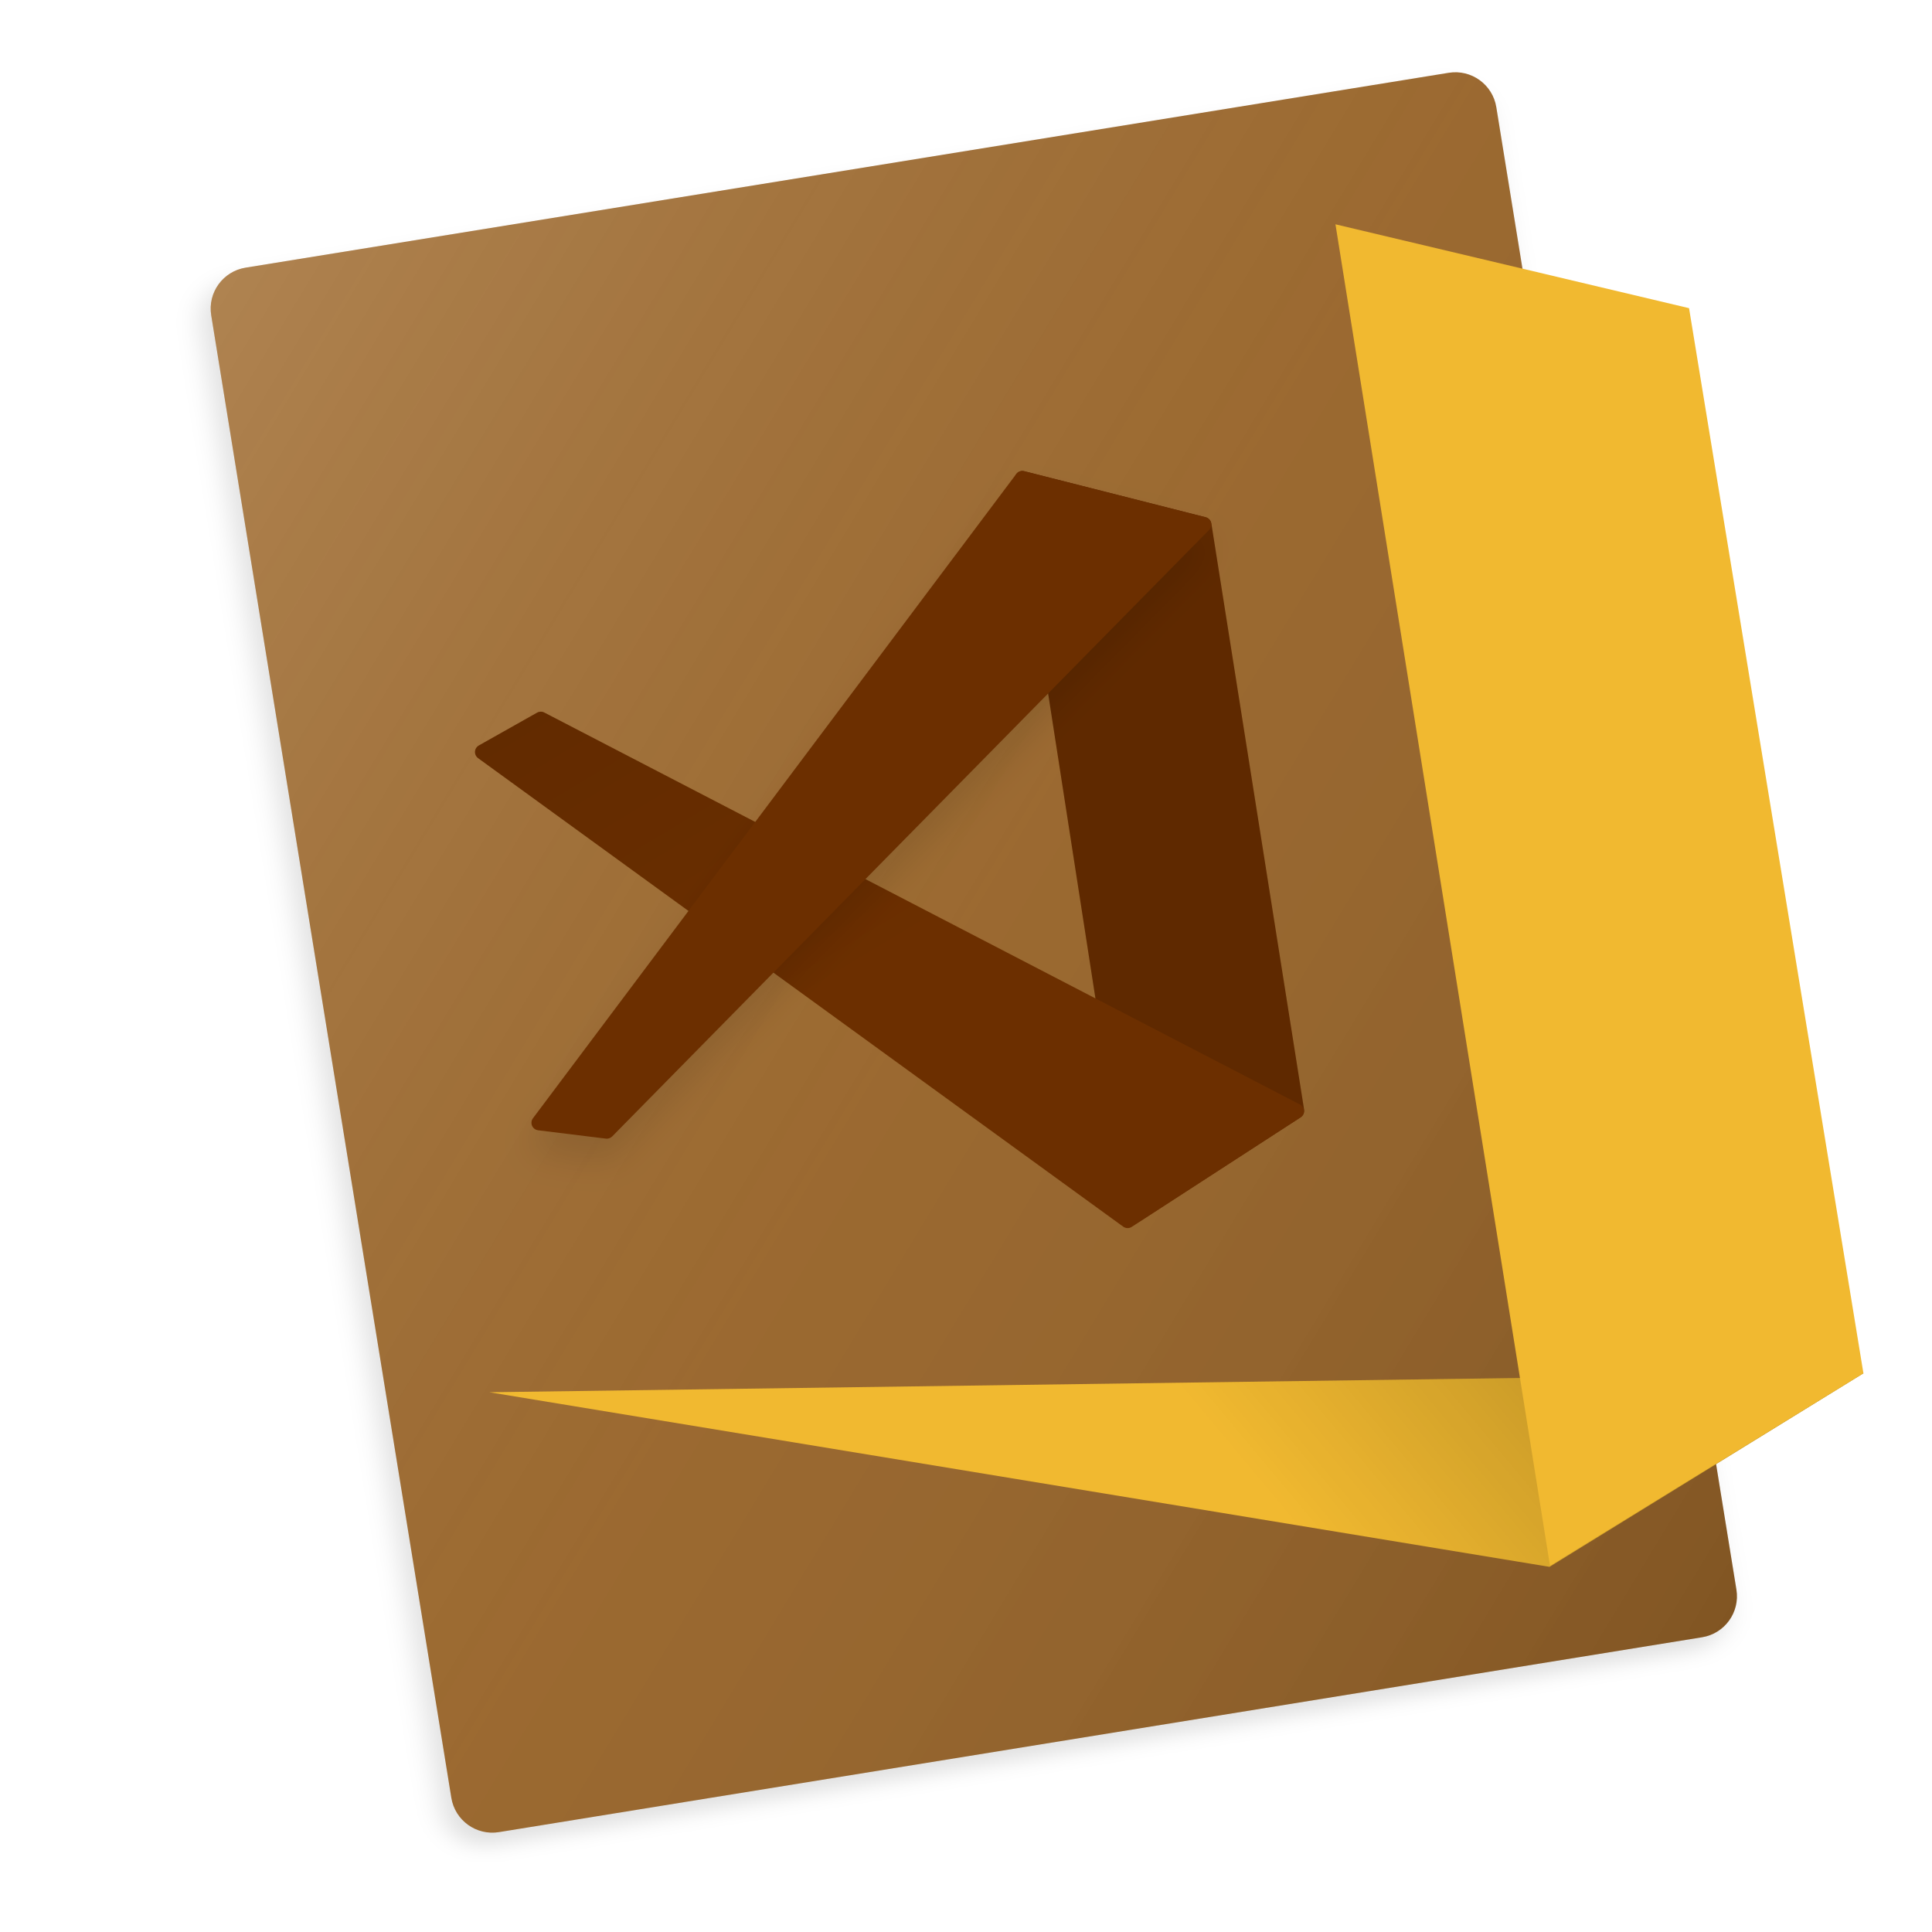
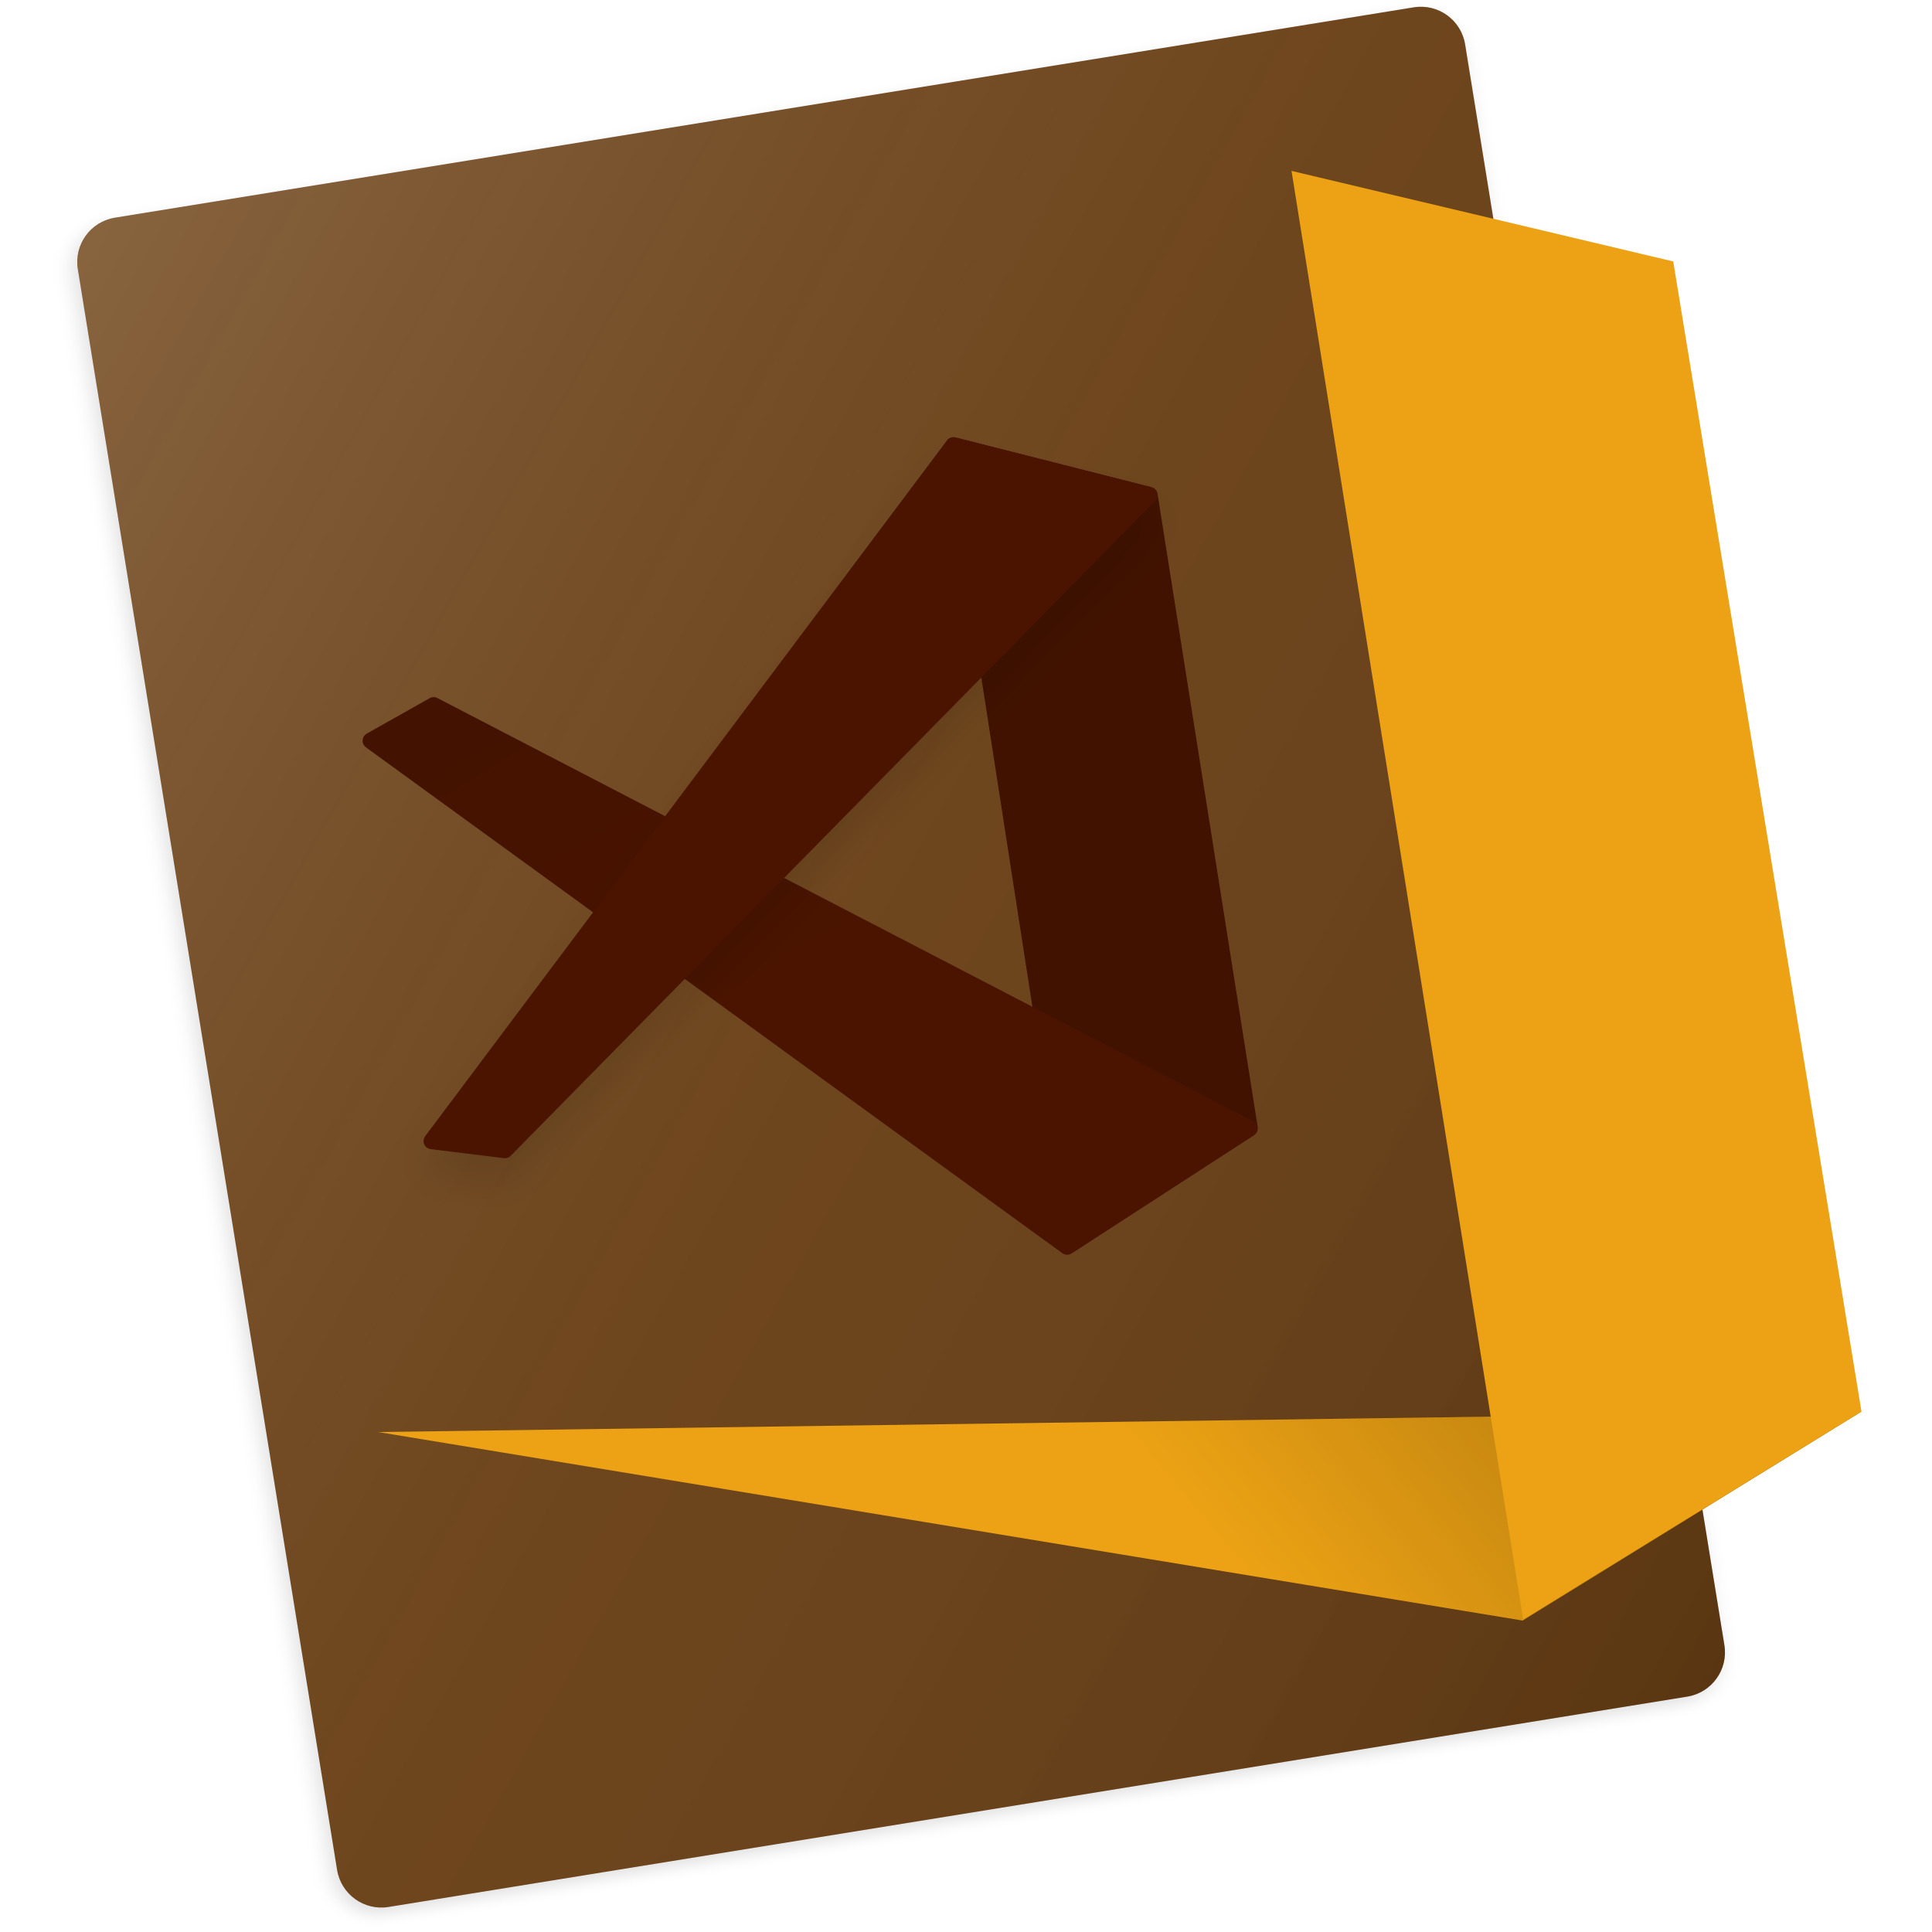
- <svg xmlns="http://www.w3.org/2000/svg" xmlns:xlink="http://www.w3.org/1999/xlink" width="200" height="200" viewBox="0 0 1024 1024">
+ <svg xmlns="http://www.w3.org/2000/svg" xmlns:xlink="http://www.w3.org/1999/xlink" width="1024px" height="1024px" viewBox="0 0 1024 1024" version="1.1">
  <defs>
-     <linearGradient id="vs-code-c" x1="0%" y1="0%" y2="100%">
-       <stop offset="0%" stop-color="#FFF" stop-opacity=".18" />
-       <stop offset="48.762%" stop-color="gray" stop-opacity=".08" />
-       <stop offset="100%" stop-opacity=".183" />
+     <linearGradient x1="0%" y1="0%" x2="100%" y2="100%" id="linearGradient-1">
+       <stop stop-color="#FFFFFF" stop-opacity="0.18" offset="0%" />
+       <stop stop-color="#808080" stop-opacity="0.08" offset="48.762%" />
+       <stop stop-color="#000000" stop-opacity="0.183" offset="100%" />
    </linearGradient>
-     <rect id="vs-code-b" width="690" height="840" x="171.142" y="84.824" rx="22" />
-     <filter id="vs-code-a" width="106.1%" height="105%" x="-3.9%" y="-1.8%" filterUnits="objectBoundingBox">
-       <feOffset dx="-6" dy="6" in="SourceAlpha" result="shadowOffsetOuter1" />
-       <feGaussianBlur in="shadowOffsetOuter1" result="shadowBlurOuter1" stdDeviation="6" />
-       <feColorMatrix in="shadowBlurOuter1" values="0 0 0 0 0   0 0 0 0 0   0 0 0 0 0  0 0 0 0.12 0" />
+     <rect id="path-2" x="68.165" y="53.799" width="744.886" height="907.021" rx="23.755" />
+     <filter x="-2.4%" y="-1.3%" width="104.0%" height="103.3%" filterUnits="objectBoundingBox" id="filter-3">
+       <feOffset dx="-3" dy="3" in="SourceAlpha" result="shadowOffsetOuter1" />
+       <feGaussianBlur stdDeviation="4.5" in="shadowOffsetOuter1" result="shadowBlurOuter1" />
+       <feColorMatrix values="0 0 0 0 0   0 0 0 0 0   0 0 0 0 0  0 0 0 0.12 0" type="matrix" in="shadowBlurOuter1" />
    </filter>
-     <path id="vs-code-d" d="M537.951,254.221 L598.468,644.286 L598.468,644.286 C598.807,646.469 600.851,647.964 603.034,647.626 C603.59,647.539 604.122,647.337 604.594,647.031 L689.429,592.14 L689.429,592.14 C690.757,591.281 691.454,589.719 691.207,588.157 L642.037,277.396 L642.037,277.396 C641.787,275.817 640.62,274.538 639.07,274.144 L542.888,249.731 L542.888,249.731 C540.747,249.187 538.57,250.482 538.027,252.624 C537.894,253.146 537.868,253.689 537.951,254.221 Z" />
-     <linearGradient id="vs-code-f" x1="5.234%" x2="50%" y1="3.683%" y2="50%">
-       <stop offset="0%" stop-opacity=".09" />
-       <stop offset="100%" stop-opacity="0" />
+     <path d="M464.152,236.712 L529.483,657.898 C529.848,660.256 532.055,661.87 534.413,661.505 C535.013,661.411 535.587,661.193 536.097,660.862 L627.679,601.593 C629.113,600.665 629.865,598.979 629.598,597.292 L576.517,261.737 C576.247,260.031 574.988,258.65 573.314,258.225 L469.483,231.864 C467.171,231.277 464.82,232.675 464.233,234.987 C464.09,235.551 464.063,236.138 464.152,236.712 Z" id="path-4" />
+     <linearGradient x1="5.234%" y1="3.683%" x2="50%" y2="50%" id="linearGradient-5">
+       <stop stop-color="#000000" stop-opacity="0.09" offset="0%" />
+       <stop stop-color="#000000" stop-opacity="0" offset="100%" />
    </linearGradient>
-     <path id="vs-code-e" d="M689.273,592.268 L599.846,650.276 L599.846,650.276 C598.457,651.176 596.657,651.129 595.318,650.156 L253.393,401.835 L253.393,401.835 C251.605,400.536 251.209,398.035 252.507,396.247 C252.845,395.782 253.279,395.395 253.78,395.113 L284.672,377.712 L284.672,377.712 C285.848,377.05 287.279,377.025 288.477,377.646 L688.938,585.361 L688.938,585.361 C690.899,586.379 691.664,588.793 690.647,590.754 C690.328,591.369 689.854,591.891 689.273,592.268 Z" />
-     <path id="vs-code-h" d="M640.848,280.869 L324.477,602.327 L324.477,602.327 C323.605,603.213 322.371,603.643 321.137,603.492 L285.191,599.067 L285.191,599.067 C282.998,598.797 281.439,596.801 281.709,594.608 C281.795,593.914 282.06,593.255 282.479,592.696 L538.615,251.241 L538.615,251.241 C539.584,249.95 541.235,249.367 542.8,249.765 L638.981,274.187 L638.981,274.187 C641.123,274.73 642.418,276.907 641.874,279.048 C641.699,279.735 641.345,280.364 640.848,280.869 Z" />
-     <filter id="vs-code-g" width="118.3%" height="118.7%" x="-9.2%" y="-5.9%" filterUnits="objectBoundingBox">
-       <feOffset dy="12" in="SourceAlpha" result="shadowOffsetOuter1" />
-       <feGaussianBlur in="shadowOffsetOuter1" result="shadowBlurOuter1" stdDeviation="9" />
-       <feColorMatrix in="shadowBlurOuter1" values="0 0 0 0 0   0 0 0 0 0   0 0 0 0 0  0 0 0 0.1 0" />
+     <path d="M627.511,601.731 L530.971,664.366 C529.471,665.339 527.528,665.288 526.081,664.237 L156.958,396.103 C155.028,394.701 154.6,392 156.002,390.07 C156.367,389.568 156.835,389.15 157.376,388.845 L190.725,370.057 C191.995,369.341 193.54,369.314 194.834,369.986 L627.149,594.273 C629.267,595.372 630.092,597.979 628.994,600.096 C628.649,600.76 628.138,601.324 627.511,601.731 Z" id="path-6" />
+     <path d="M575.234,265.486 L233.697,612.592 C232.755,613.549 231.423,614.014 230.09,613.85 L191.286,609.072 C188.918,608.781 187.235,606.625 187.527,604.257 C187.619,603.509 187.906,602.797 188.358,602.194 L464.868,233.495 C465.915,232.1 467.697,231.471 469.387,231.9 L573.218,258.271 C575.531,258.858 576.929,261.208 576.342,263.52 C576.153,264.262 575.771,264.94 575.234,265.486 Z" id="path-7" />
+     <filter x="-9.0%" y="-5.8%" width="118.0%" height="118.3%" filterUnits="objectBoundingBox" id="filter-8">
+       <feOffset dx="0" dy="13" in="SourceAlpha" result="shadowOffsetOuter1" />
+       <feGaussianBlur stdDeviation="9.5" in="shadowOffsetOuter1" result="shadowBlurOuter1" />
+       <feColorMatrix values="0 0 0 0 0   0 0 0 0 0   0 0 0 0 0  0 0 0 0.1 0" type="matrix" in="shadowBlurOuter1" />
    </filter>
-     <linearGradient id="vs-code-j" x1="100%" x2="50%" y1="0%" y2="5.905%">
-       <stop offset="0%" stop-opacity=".3" />
-       <stop offset="100%" stop-opacity="0" />
+     <linearGradient x1="100%" y1="0%" x2="50%" y2="5.905%" id="linearGradient-9">
+       <stop stop-color="#000000" stop-opacity="0.3" offset="0%" />
+       <stop stop-color="#000000" stop-opacity="0" offset="100%" />
    </linearGradient>
-     <polygon id="vs-code-i" points="259.369 737.918 821.277 830.453 987.705 727.844" />
+     <polygon id="path-10" points="163.41 759.002 770.015 858.92 949.682 748.124" />
  </defs>
-   <g fill="none" fill-rule="evenodd">
-     <g transform="rotate(-9.2 516.142 504.824)">
-       <use fill="#000" filter="url(#vs-code-a)" xlink:href="#vs-code-b" />
-       <use fill="#9e682a" xlink:href="#vs-code-b" />
-       <use fill="url(#vs-code-c)" xlink:href="#vs-code-b" />
+   <g id="Page-1" stroke="none" stroke-width="1" fill="none" fill-rule="evenodd">
+     <g id="thanksgiving">
+       <g id="icon" transform="translate(37, 0)">
+         <g id="Rectangle" transform="translate(440.6079, 507.3095) rotate(-9.2) translate(-440.6079, -507.3095) ">
+           <use fill="black" fill-opacity="1" filter="url(#filter-3)" xlink:href="#path-2" />
+           <use fill="#6D4115" fill-rule="evenodd" xlink:href="#path-2" />
+           <use fill="url(#linearGradient-1)" fill-rule="evenodd" xlink:href="#path-2" />
+         </g>
+         <g id="Path-2">
+           <use fill="#4A1400" xlink:href="#path-4" />
+           <use fill="#E0E0E0" style="mix-blend-mode: multiply;" xlink:href="#path-4" />
+         </g>
+         <g id="Path-4">
+           <use fill="#4A1400" xlink:href="#path-6" />
+           <use fill="url(#linearGradient-5)" xlink:href="#path-6" />
+         </g>
+         <g id="Path-3">
+           <use fill="black" fill-opacity="1" filter="url(#filter-8)" xlink:href="#path-7" />
+           <use fill="#4A1400" fill-rule="evenodd" xlink:href="#path-7" />
+         </g>
+         <g id="Path-6">
+           <use fill="#ECA214" xlink:href="#path-10" />
+           <use fill="url(#linearGradient-9)" xlink:href="#path-10" />
+         </g>
+         <polygon id="Path-5" fill="#ECA214" points="647.533 90.582 849.853 138.571 949.622 748.137 770.289 858.332" />
+       </g>
    </g>
-     <use fill="#6c2f00" xlink:href="#vs-code-d" />
-     <use fill="#E0E0E0" style="mix-blend-mode:multiply" xlink:href="#vs-code-d" />
-     <use fill="#6c2f00" xlink:href="#vs-code-e" />
-     <use fill="url(#vs-code-f)" xlink:href="#vs-code-e" />
-     <use fill="#000" filter="url(#vs-code-g)" xlink:href="#vs-code-h" />
-     <use fill="#6c2f00" xlink:href="#vs-code-h" />
-     <g>
-       <use fill="#f1b930" xlink:href="#vs-code-i" />
-       <use fill="url(#vs-code-j)" xlink:href="#vs-code-i" />
-     </g>
-     <polygon fill="#f1b930" points="707.82 118.889 895.232 163.332 987.65 727.856 821.531 829.908" />
  </g>
</svg>
